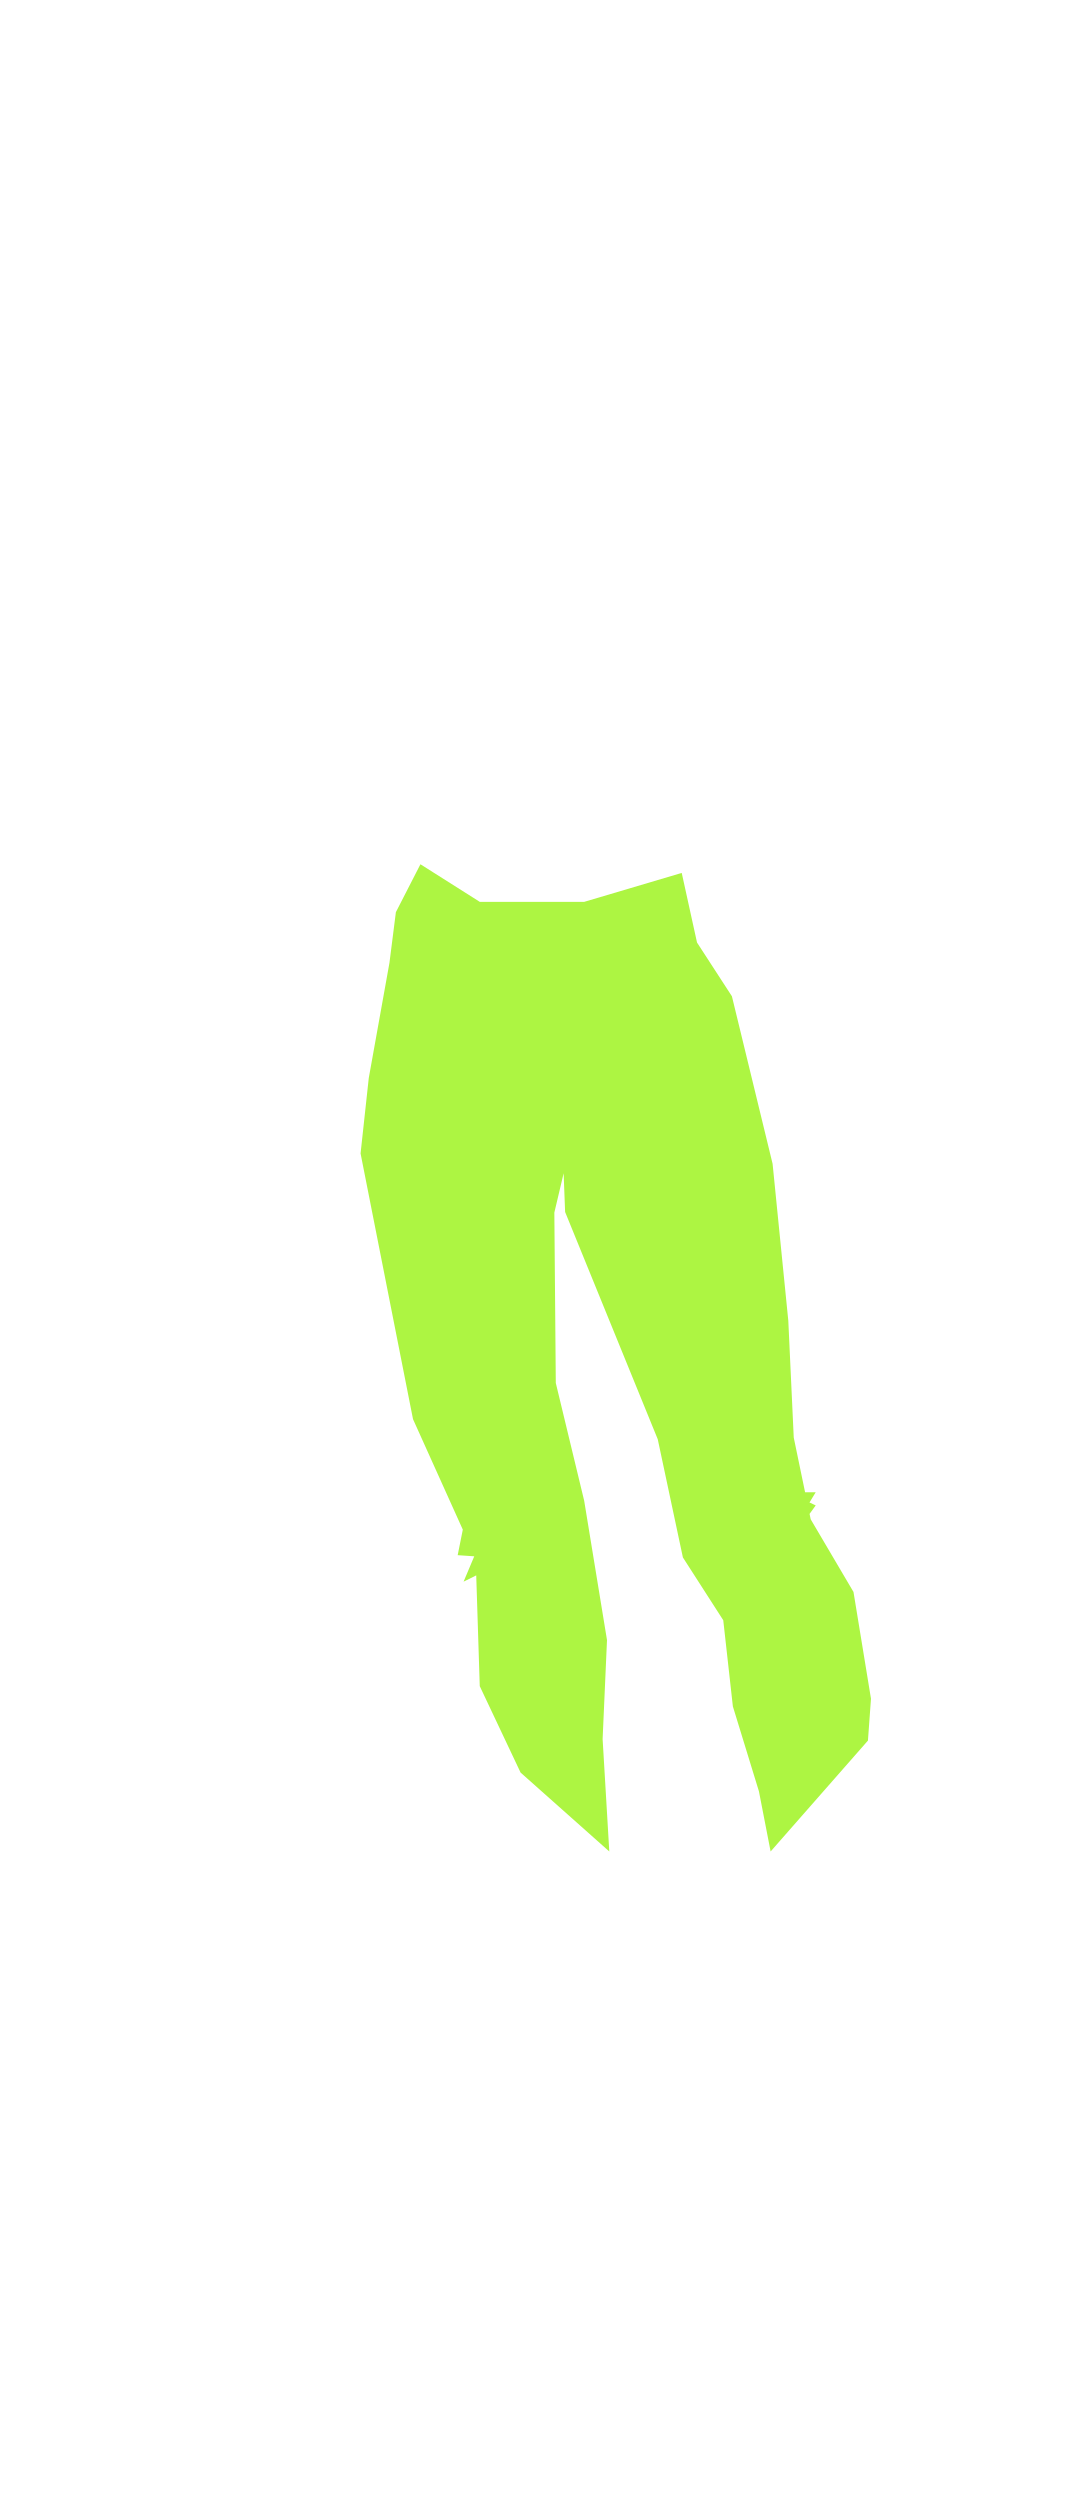
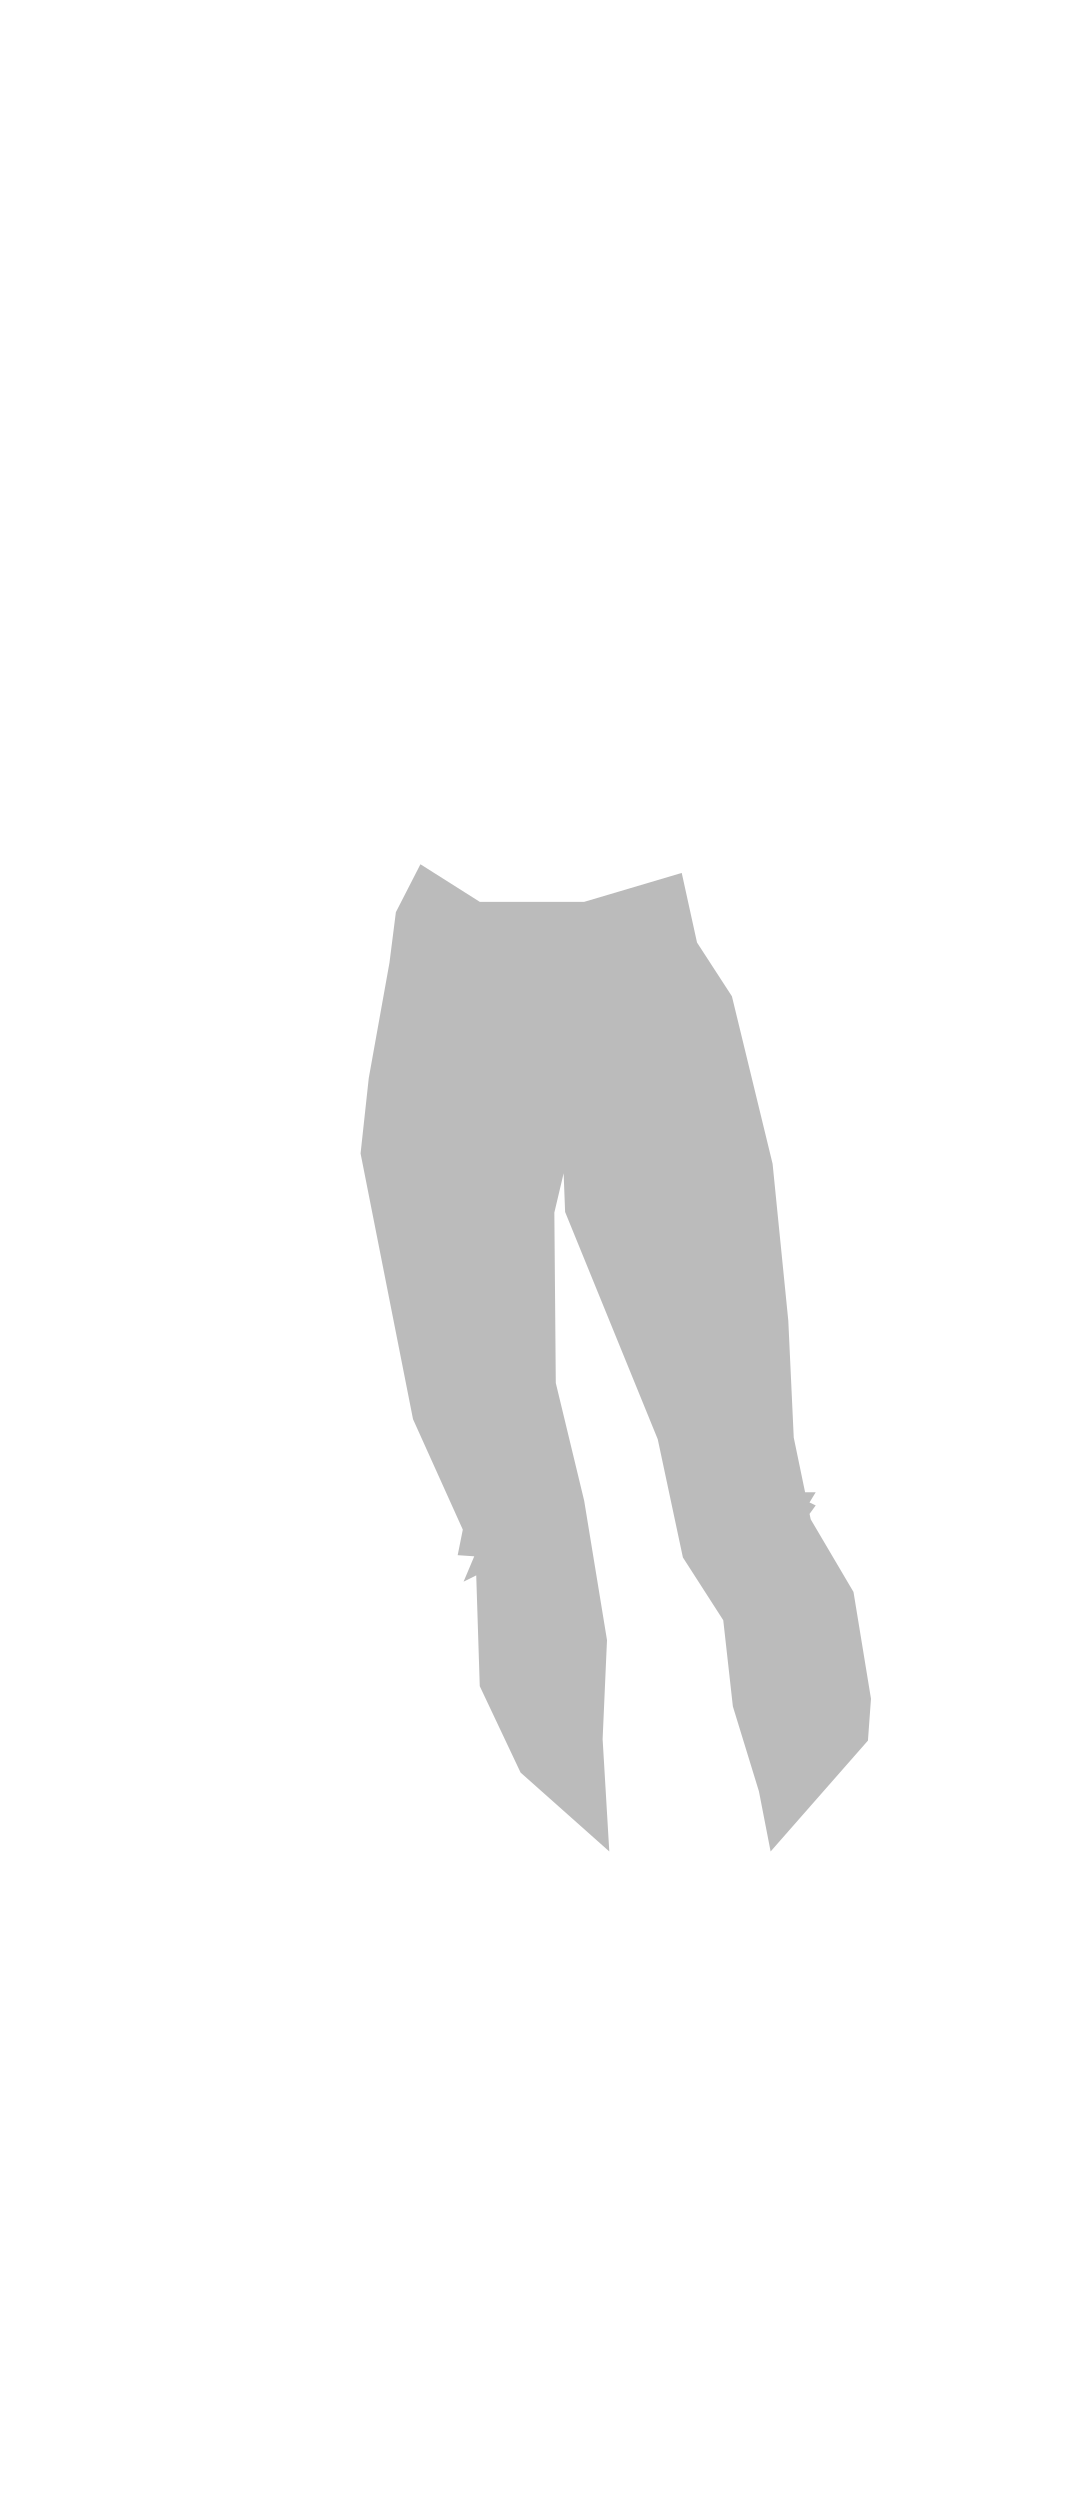
<svg xmlns="http://www.w3.org/2000/svg" id="LowerBodyOne" viewBox="0 0 307.09 707.91">
  <defs>
    <style>
      .cls-19 {
-         fill: #adf542;
+         fill: #bbbbbb;
      }
    </style>
  </defs>
  <polygon class="cls-19" points="241.68 450.79 229.56 430.21 229.24 428.68 230.98 426.28 229.22 425.45 230.98 422.55 227.97 422.55 224.76 407.07 223.22 373.99 218.77 329.54 207.25 282.11 197.37 266.89 193.04 247.18 165.43 255.37 135.85 255.37 119.05 244.73 112.1 258.29 110.28 272.63 104.42 305.28 102.1 326.62 116.95 401.86 131.05 433.14 129.6 440.37 134.29 440.69 131.27 447.87 134.85 446.09 135.85 477.46 147.41 501.93 172.53 524.27 170.64 492.45 171.88 464.41 165.42 424.96 157.38 391.61 156.97 343.36 159.6 332.23 160.02 343.19 186.25 407.54 193.37 441.01 204.8 458.79 207.52 483.19 214.9 507.24 218.21 524.27 245.77 492.87 246.63 481.02 241.68 450.79" />
</svg>
